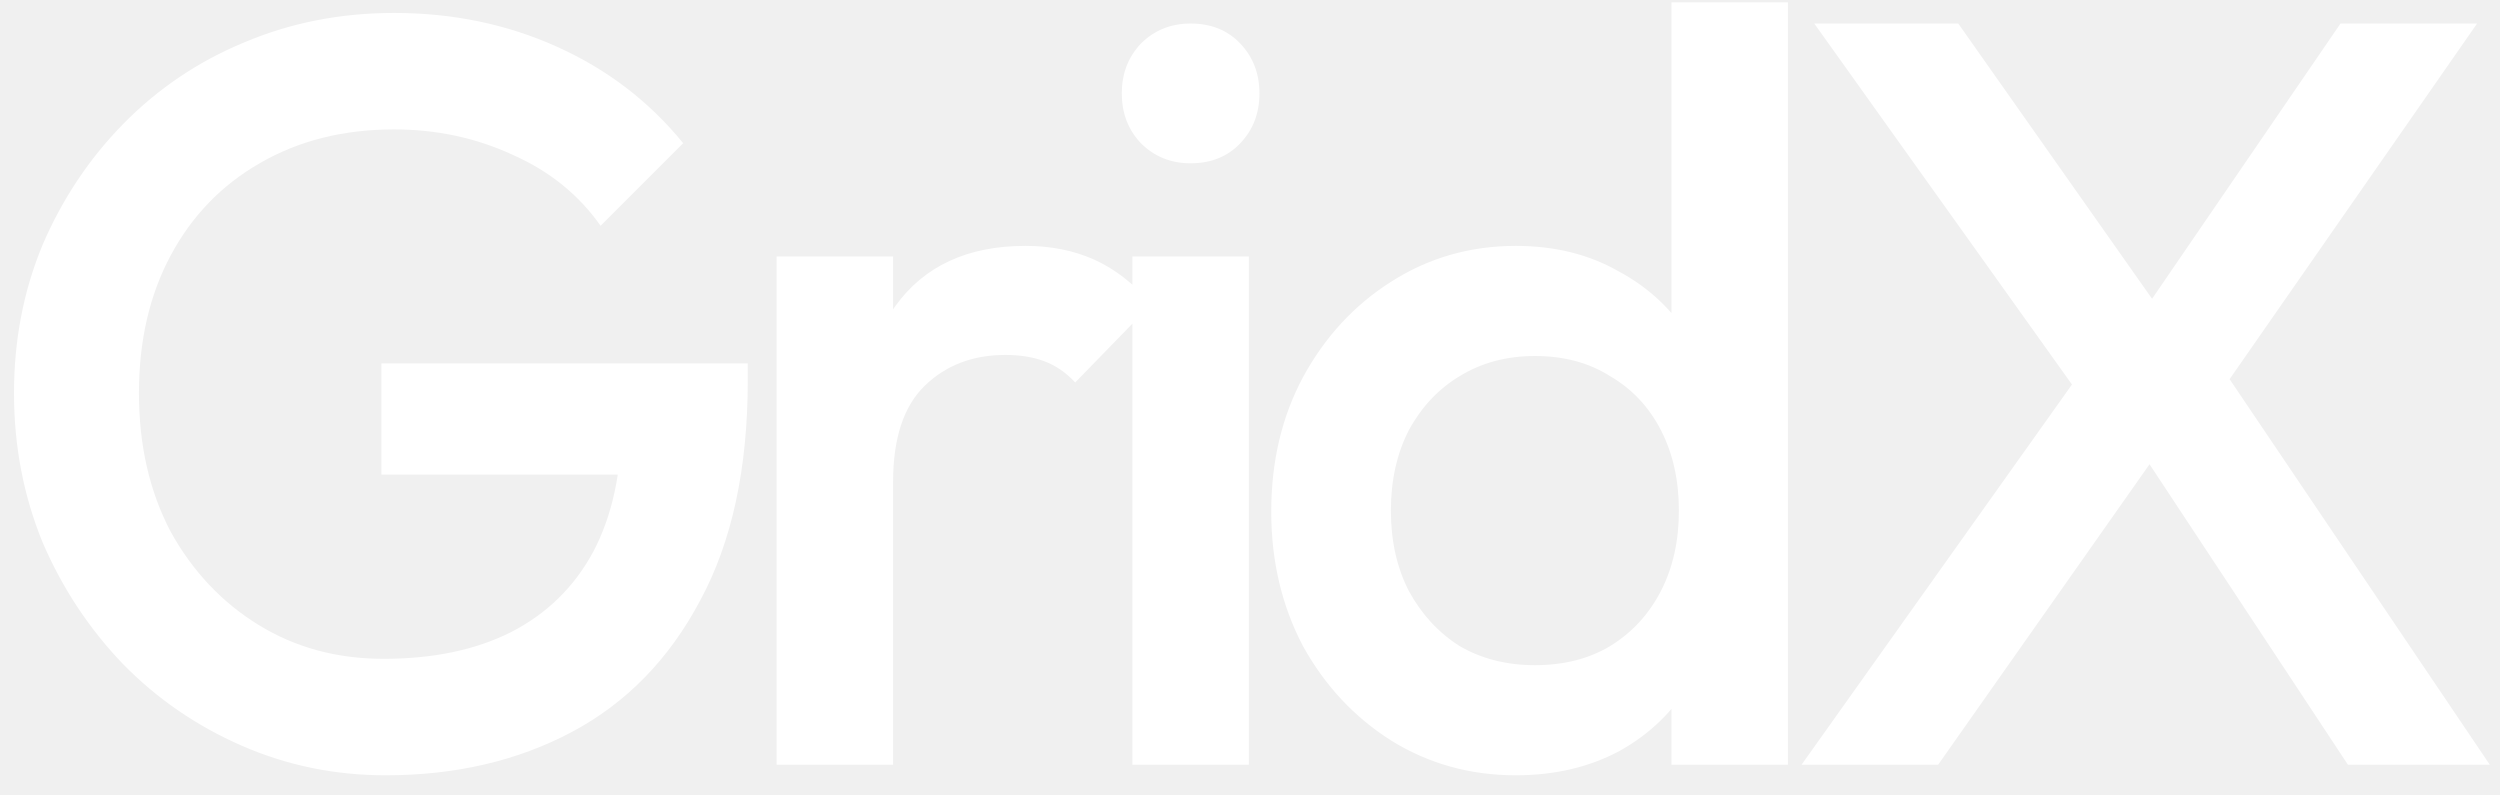
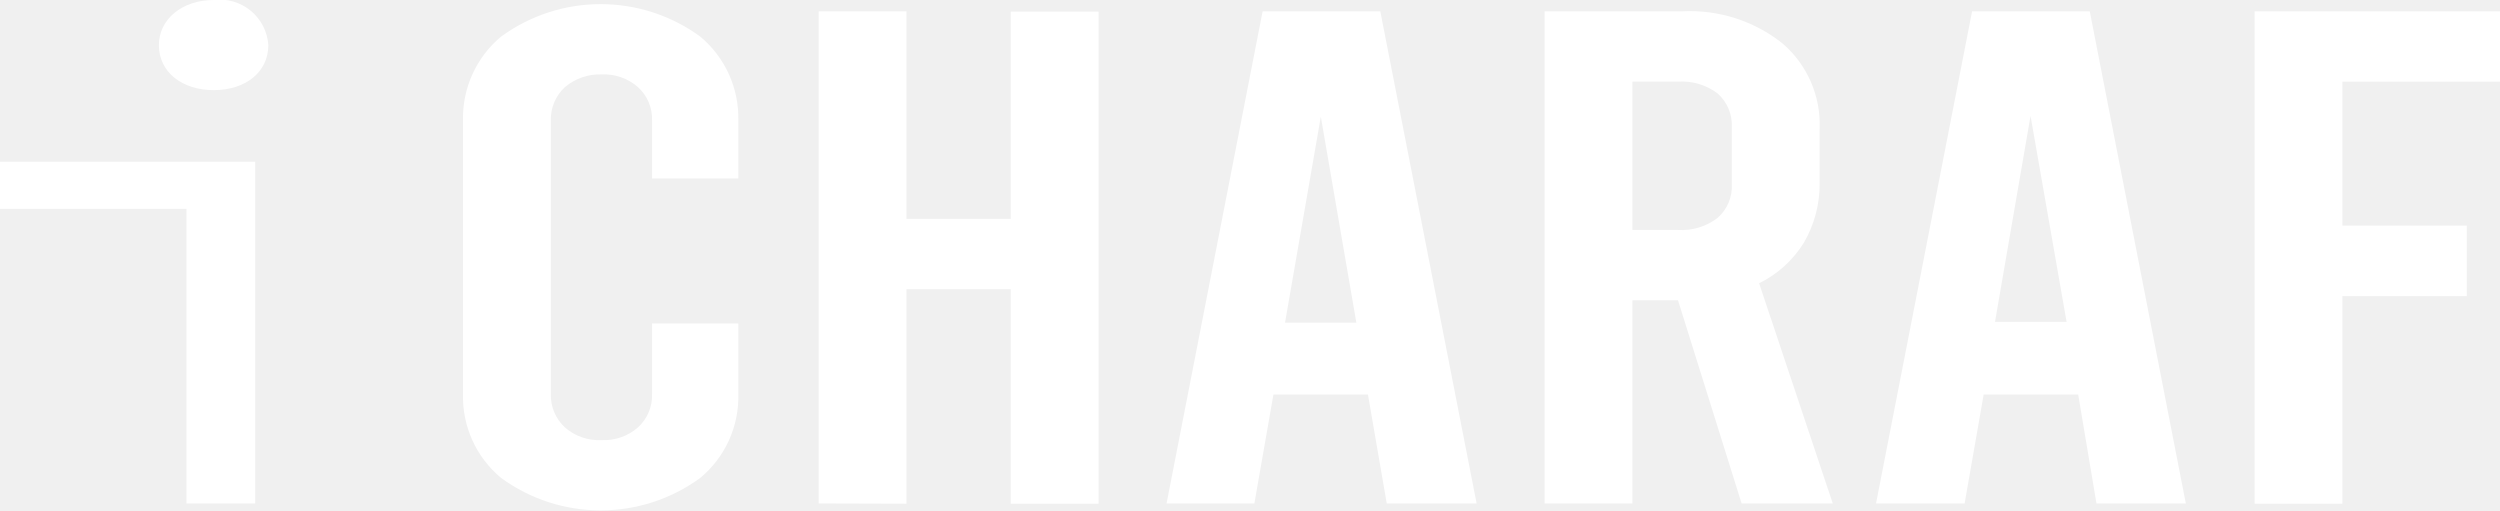
- <svg xmlns="http://www.w3.org/2000/svg" width="85" height="27" viewBox="0 0 85 27" fill="none">
-   <path d="M13.112 26.36C11.384 26.36 9.752 26.024 8.216 25.352C6.68 24.68 5.336 23.756 4.184 22.58C3.032 21.38 2.12 20 1.448 18.44C0.8 16.856 0.476 15.164 0.476 13.364C0.476 11.564 0.8 9.884 1.448 8.324C2.12 6.764 3.032 5.396 4.184 4.22C5.36 3.02 6.728 2.096 8.288 1.448C9.872 0.776 11.576 0.44 13.4 0.44C15.392 0.44 17.24 0.824 18.944 1.592C20.648 2.36 22.076 3.452 23.228 4.868L20.42 7.676C19.676 6.62 18.68 5.816 17.432 5.264C16.184 4.688 14.84 4.4 13.4 4.4C11.672 4.4 10.148 4.784 8.828 5.552C7.532 6.296 6.524 7.34 5.804 8.684C5.084 10.028 4.724 11.588 4.724 13.364C4.724 15.14 5.084 16.712 5.804 18.08C6.548 19.424 7.544 20.48 8.792 21.248C10.04 22.016 11.456 22.4 13.04 22.4C14.72 22.4 16.16 22.1 17.36 21.5C18.584 20.876 19.52 19.964 20.168 18.764C20.816 17.54 21.14 16.04 21.14 14.264L23.732 16.136H12.968V12.356H25.424V12.932C25.424 15.932 24.884 18.428 23.804 20.42C22.748 22.412 21.296 23.9 19.448 24.884C17.6 25.868 15.488 26.36 13.112 26.36ZM26.405 26V8.72H30.365V26H26.405ZM30.365 16.388L28.997 15.704C28.997 13.52 29.477 11.756 30.437 10.412C31.421 9.044 32.897 8.36 34.865 8.36C35.729 8.36 36.509 8.516 37.205 8.828C37.901 9.14 38.549 9.644 39.149 10.34L36.557 13.004C36.245 12.668 35.897 12.428 35.513 12.284C35.129 12.14 34.685 12.068 34.181 12.068C33.077 12.068 32.165 12.416 31.445 13.112C30.725 13.808 30.365 14.9 30.365 16.388ZM38.501 26V8.72H42.461V26H38.501ZM40.481 5.552C39.809 5.552 39.245 5.324 38.789 4.868C38.357 4.412 38.141 3.848 38.141 3.176C38.141 2.504 38.357 1.94 38.789 1.484C39.245 1.028 39.809 0.8 40.481 0.8C41.177 0.8 41.741 1.028 42.173 1.484C42.605 1.94 42.821 2.504 42.821 3.176C42.821 3.848 42.605 4.412 42.173 4.868C41.741 5.324 41.177 5.552 40.481 5.552ZM51.538 26.36C49.978 26.36 48.562 25.964 47.29 25.172C46.042 24.38 45.046 23.312 44.302 21.968C43.582 20.6 43.222 19.076 43.222 17.396C43.222 15.692 43.582 14.168 44.302 12.824C45.046 11.456 46.042 10.376 47.29 9.584C48.562 8.768 49.978 8.36 51.538 8.36C52.858 8.36 54.022 8.648 55.03 9.224C56.062 9.776 56.878 10.544 57.478 11.528C58.078 12.512 58.378 13.628 58.378 14.876V19.844C58.378 21.092 58.078 22.208 57.478 23.192C56.902 24.176 56.098 24.956 55.066 25.532C54.034 26.084 52.858 26.36 51.538 26.36ZM52.186 22.616C53.17 22.616 54.022 22.4 54.742 21.968C55.486 21.512 56.062 20.888 56.47 20.096C56.878 19.304 57.082 18.392 57.082 17.36C57.082 16.328 56.878 15.416 56.47 14.624C56.062 13.832 55.486 13.22 54.742 12.788C54.022 12.332 53.17 12.104 52.186 12.104C51.226 12.104 50.374 12.332 49.63 12.788C48.91 13.22 48.334 13.832 47.902 14.624C47.494 15.416 47.29 16.328 47.29 17.36C47.29 18.392 47.494 19.304 47.902 20.096C48.334 20.888 48.91 21.512 49.63 21.968C50.374 22.4 51.226 22.616 52.186 22.616ZM60.79 26H56.83V21.356L57.514 17.144L56.83 12.968V0.08H60.79V26ZM79.829 26L72.413 14.768H71.657L61.685 0.8H66.581L74.033 11.384H74.789L84.653 26H79.829ZM61.253 26L70.829 12.536L73.673 14.948L65.897 26H61.253ZM75.077 13.94L72.233 11.528L79.577 0.8H84.221L75.077 13.94Z" fill="white" />
+ <svg xmlns="http://www.w3.org/2000/svg" id="Layer_1" data-name="Layer 1" viewBox="0 0 97.08 19.82">
+   <defs>
+     <style>.cls-1{fill:#fff;}</style>
+   </defs>
+   <path class="cls-1" d="M153.39,151.61h-7.24v-1.83h9.91v13.27h-2.67Zm-1.07-6.36c0-1,.9-1.75,2.13-1.75a1.89,1.89,0,0,1,2.12,1.75c0,1.06-.9,1.75-2.12,1.75S152.32,146.31,152.32,145.25Z" transform="translate(-146.15 -143.5)" />
+   <path class="cls-1" d="M165.61,162.06a4.09,4.09,0,0,1-1.48-3.27v-10.6a4.11,4.11,0,0,1,1.48-3.27,6.56,6.56,0,0,1,7.73,0,4.11,4.11,0,0,1,1.48,3.27v2.24h-3.35v-2.24a1.67,1.67,0,0,0-.55-1.31,2,2,0,0,0-1.41-.49,2.09,2.09,0,0,0-1.42.49,1.7,1.7,0,0,0-.55,1.31v10.6a1.7,1.7,0,0,0,.55,1.31,2,2,0,0,0,1.42.49,2,2,0,0,0,1.41-.49,1.67,1.67,0,0,0,.55-1.31v-2.73h3.35v2.73a4.09,4.09,0,0,1-1.48,3.27,6.56,6.56,0,0,1-7.73,0Z" transform="translate(-146.15 -143.5)" />
+   <path class="cls-1" d="M177.94,163.05V143.94h3.41V152h4.05v-8.05h3.41v19.11H185.4v-8.33h-4.05v8.33Z" transform="translate(-146.15 -143.5)" />
+   <path class="cls-1" d="M199.27,158.82H195.6l-.74,4.23h-3.41l3.73-19.11h4.57l3.74,19.11H200Zm-.45-2.79-1.38-8-1.39,8Z" transform="translate(-146.15 -143.5)" />
+   <path class="cls-1" d="M213.78,163.05l-2.47-7.89h-1.77v7.89h-3.41V143.94h5.34a5.77,5.77,0,0,1,3.89,1.24,4.14,4.14,0,0,1,1.45,3.32v2.1a4.49,4.49,0,0,1-.61,2.32,4.24,4.24,0,0,1-1.74,1.58l2.86,8.55Zm-4.24-10.62h1.77a2.3,2.3,0,0,0,1.54-.47,1.63,1.63,0,0,0,.55-1.31v-2.21a1.65,1.65,0,0,0-.55-1.31,2.3,2.3,0,0,0-1.54-.46h-1.77Z" transform="translate(-146.15 -143.5)" />
+   <path class="cls-1" d="M226.85,158.82h-3.67l-.74,4.23H219l3.73-19.11h4.57l3.73,19.11h-3.47ZM226.4,156,225,148l-1.38,8Z" transform="translate(-146.15 -143.5)" />
+   <path class="cls-1" d="M233.7,143.94h9.53v2.73h-6.12v5.59h4.83V155h-4.83v8.06H233.7Z" transform="translate(-146.15 -143.5)" />
</svg>
